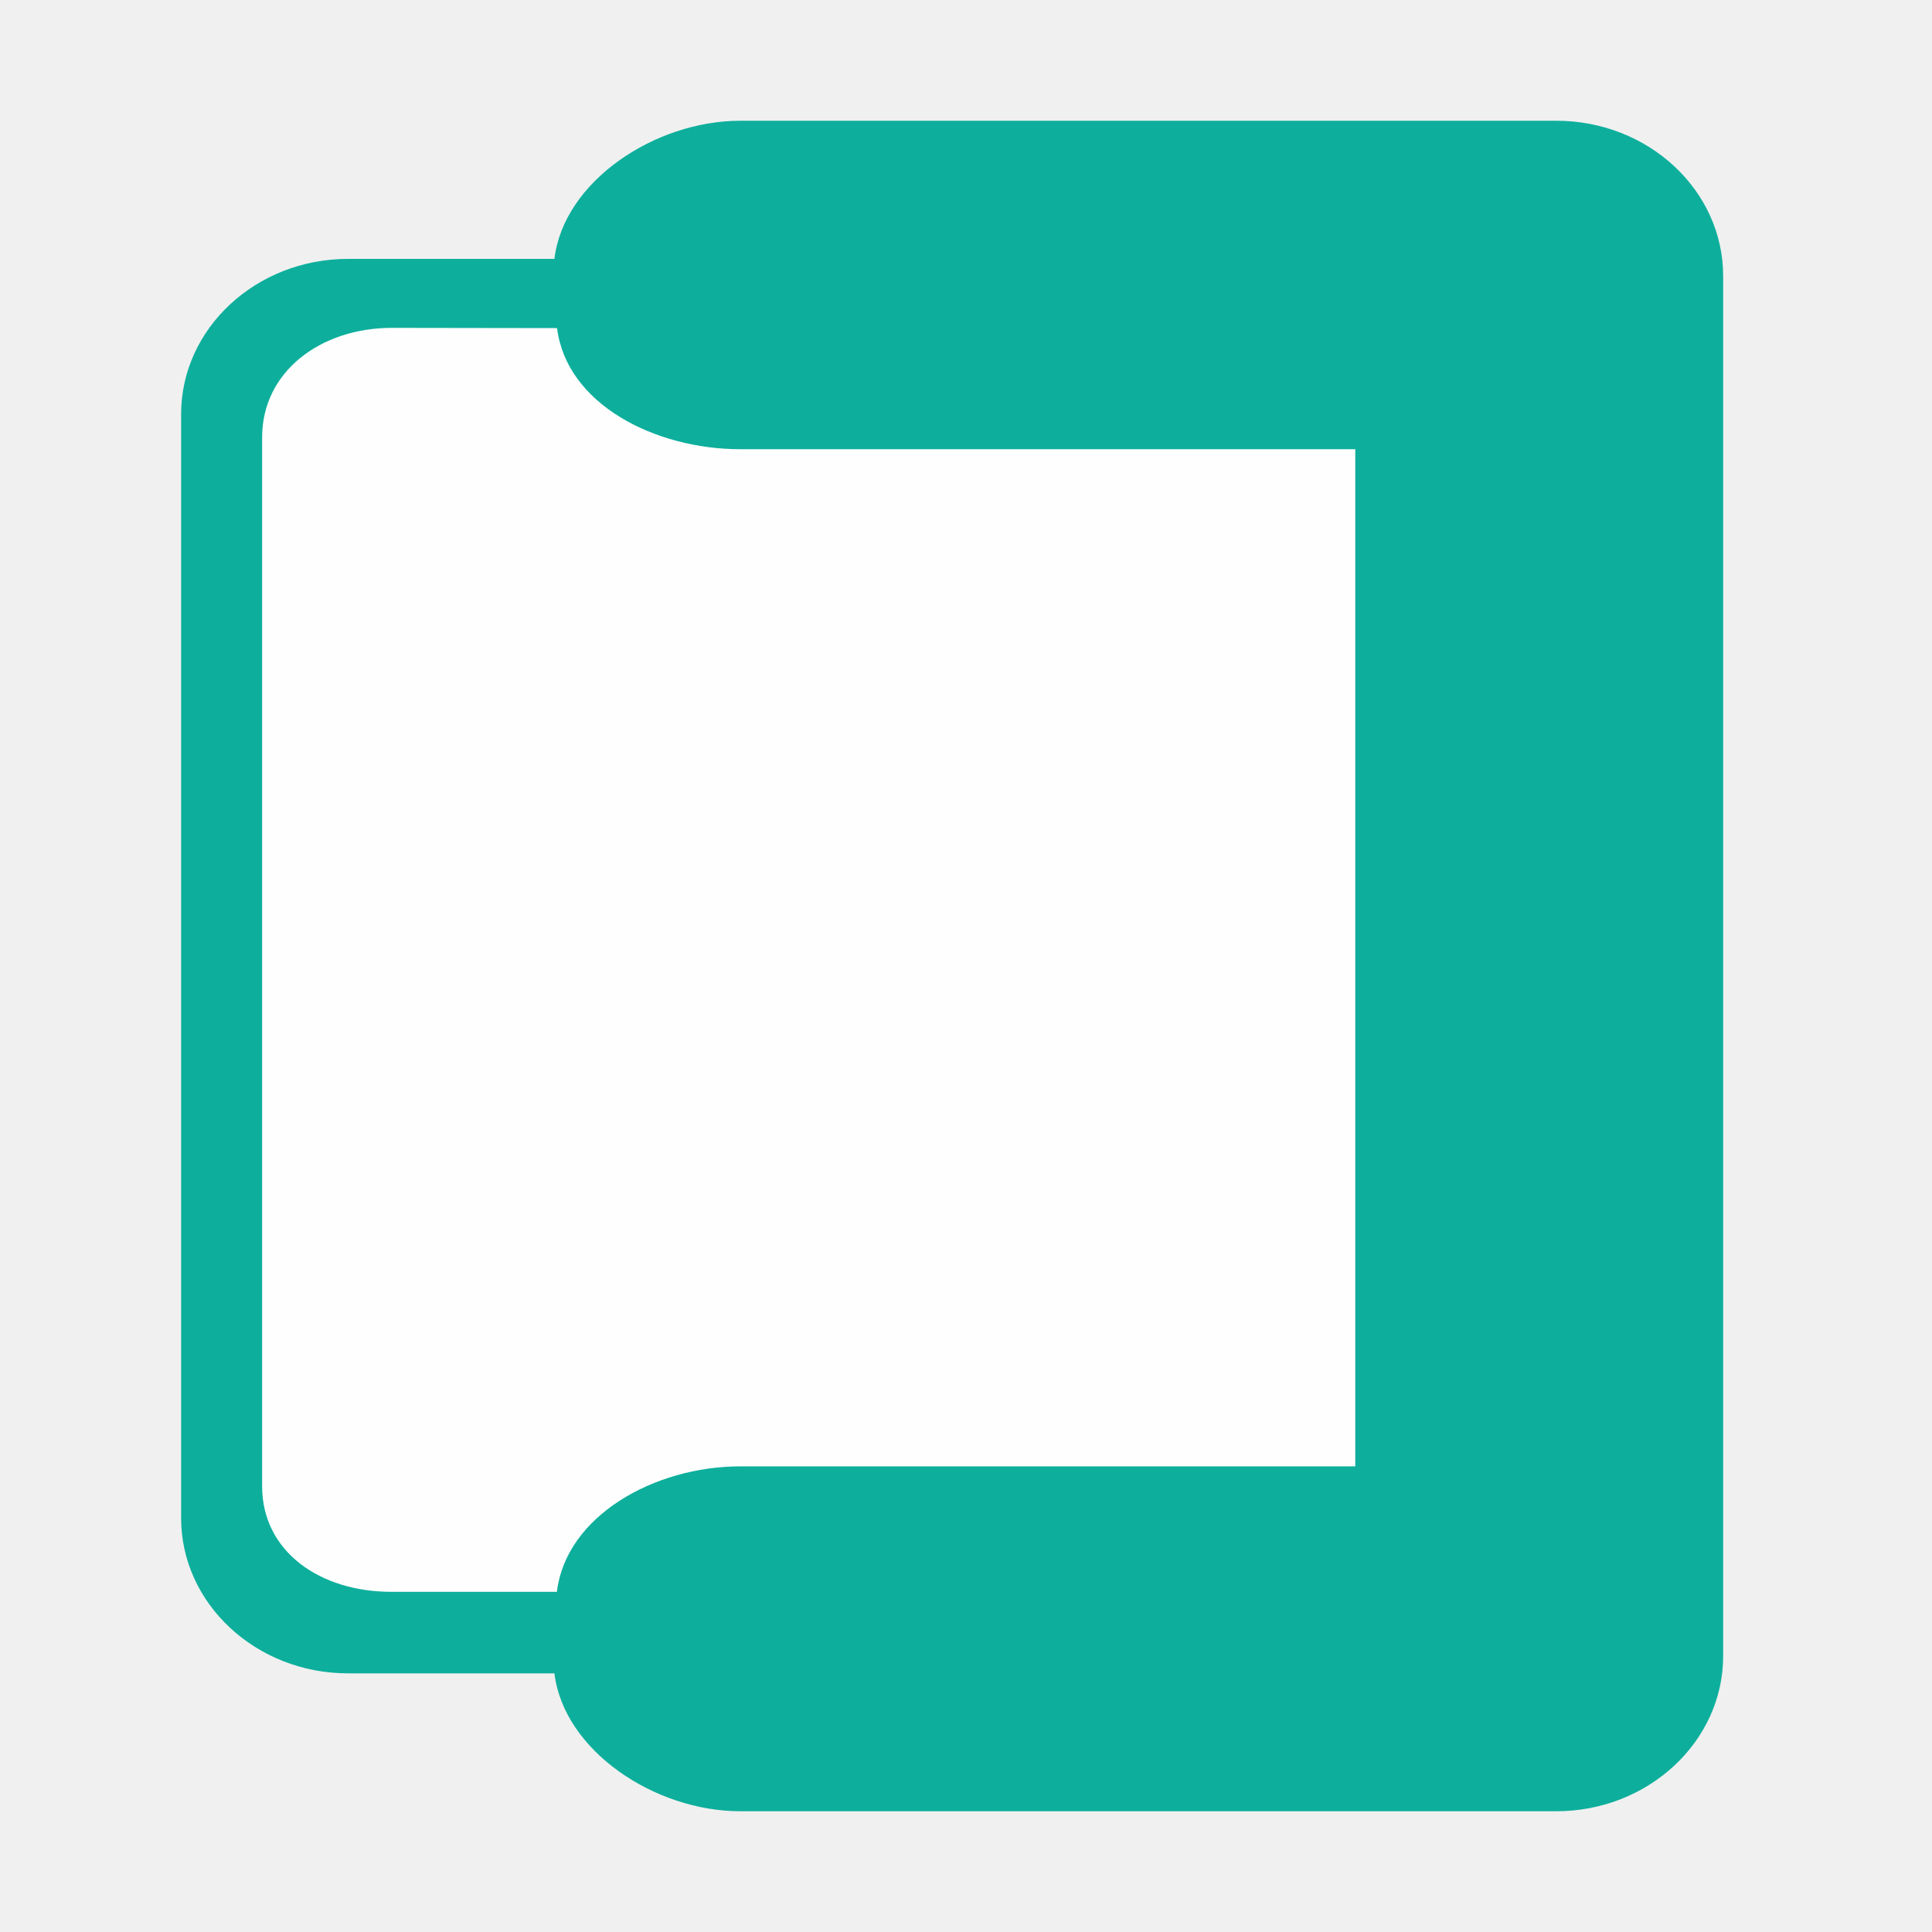
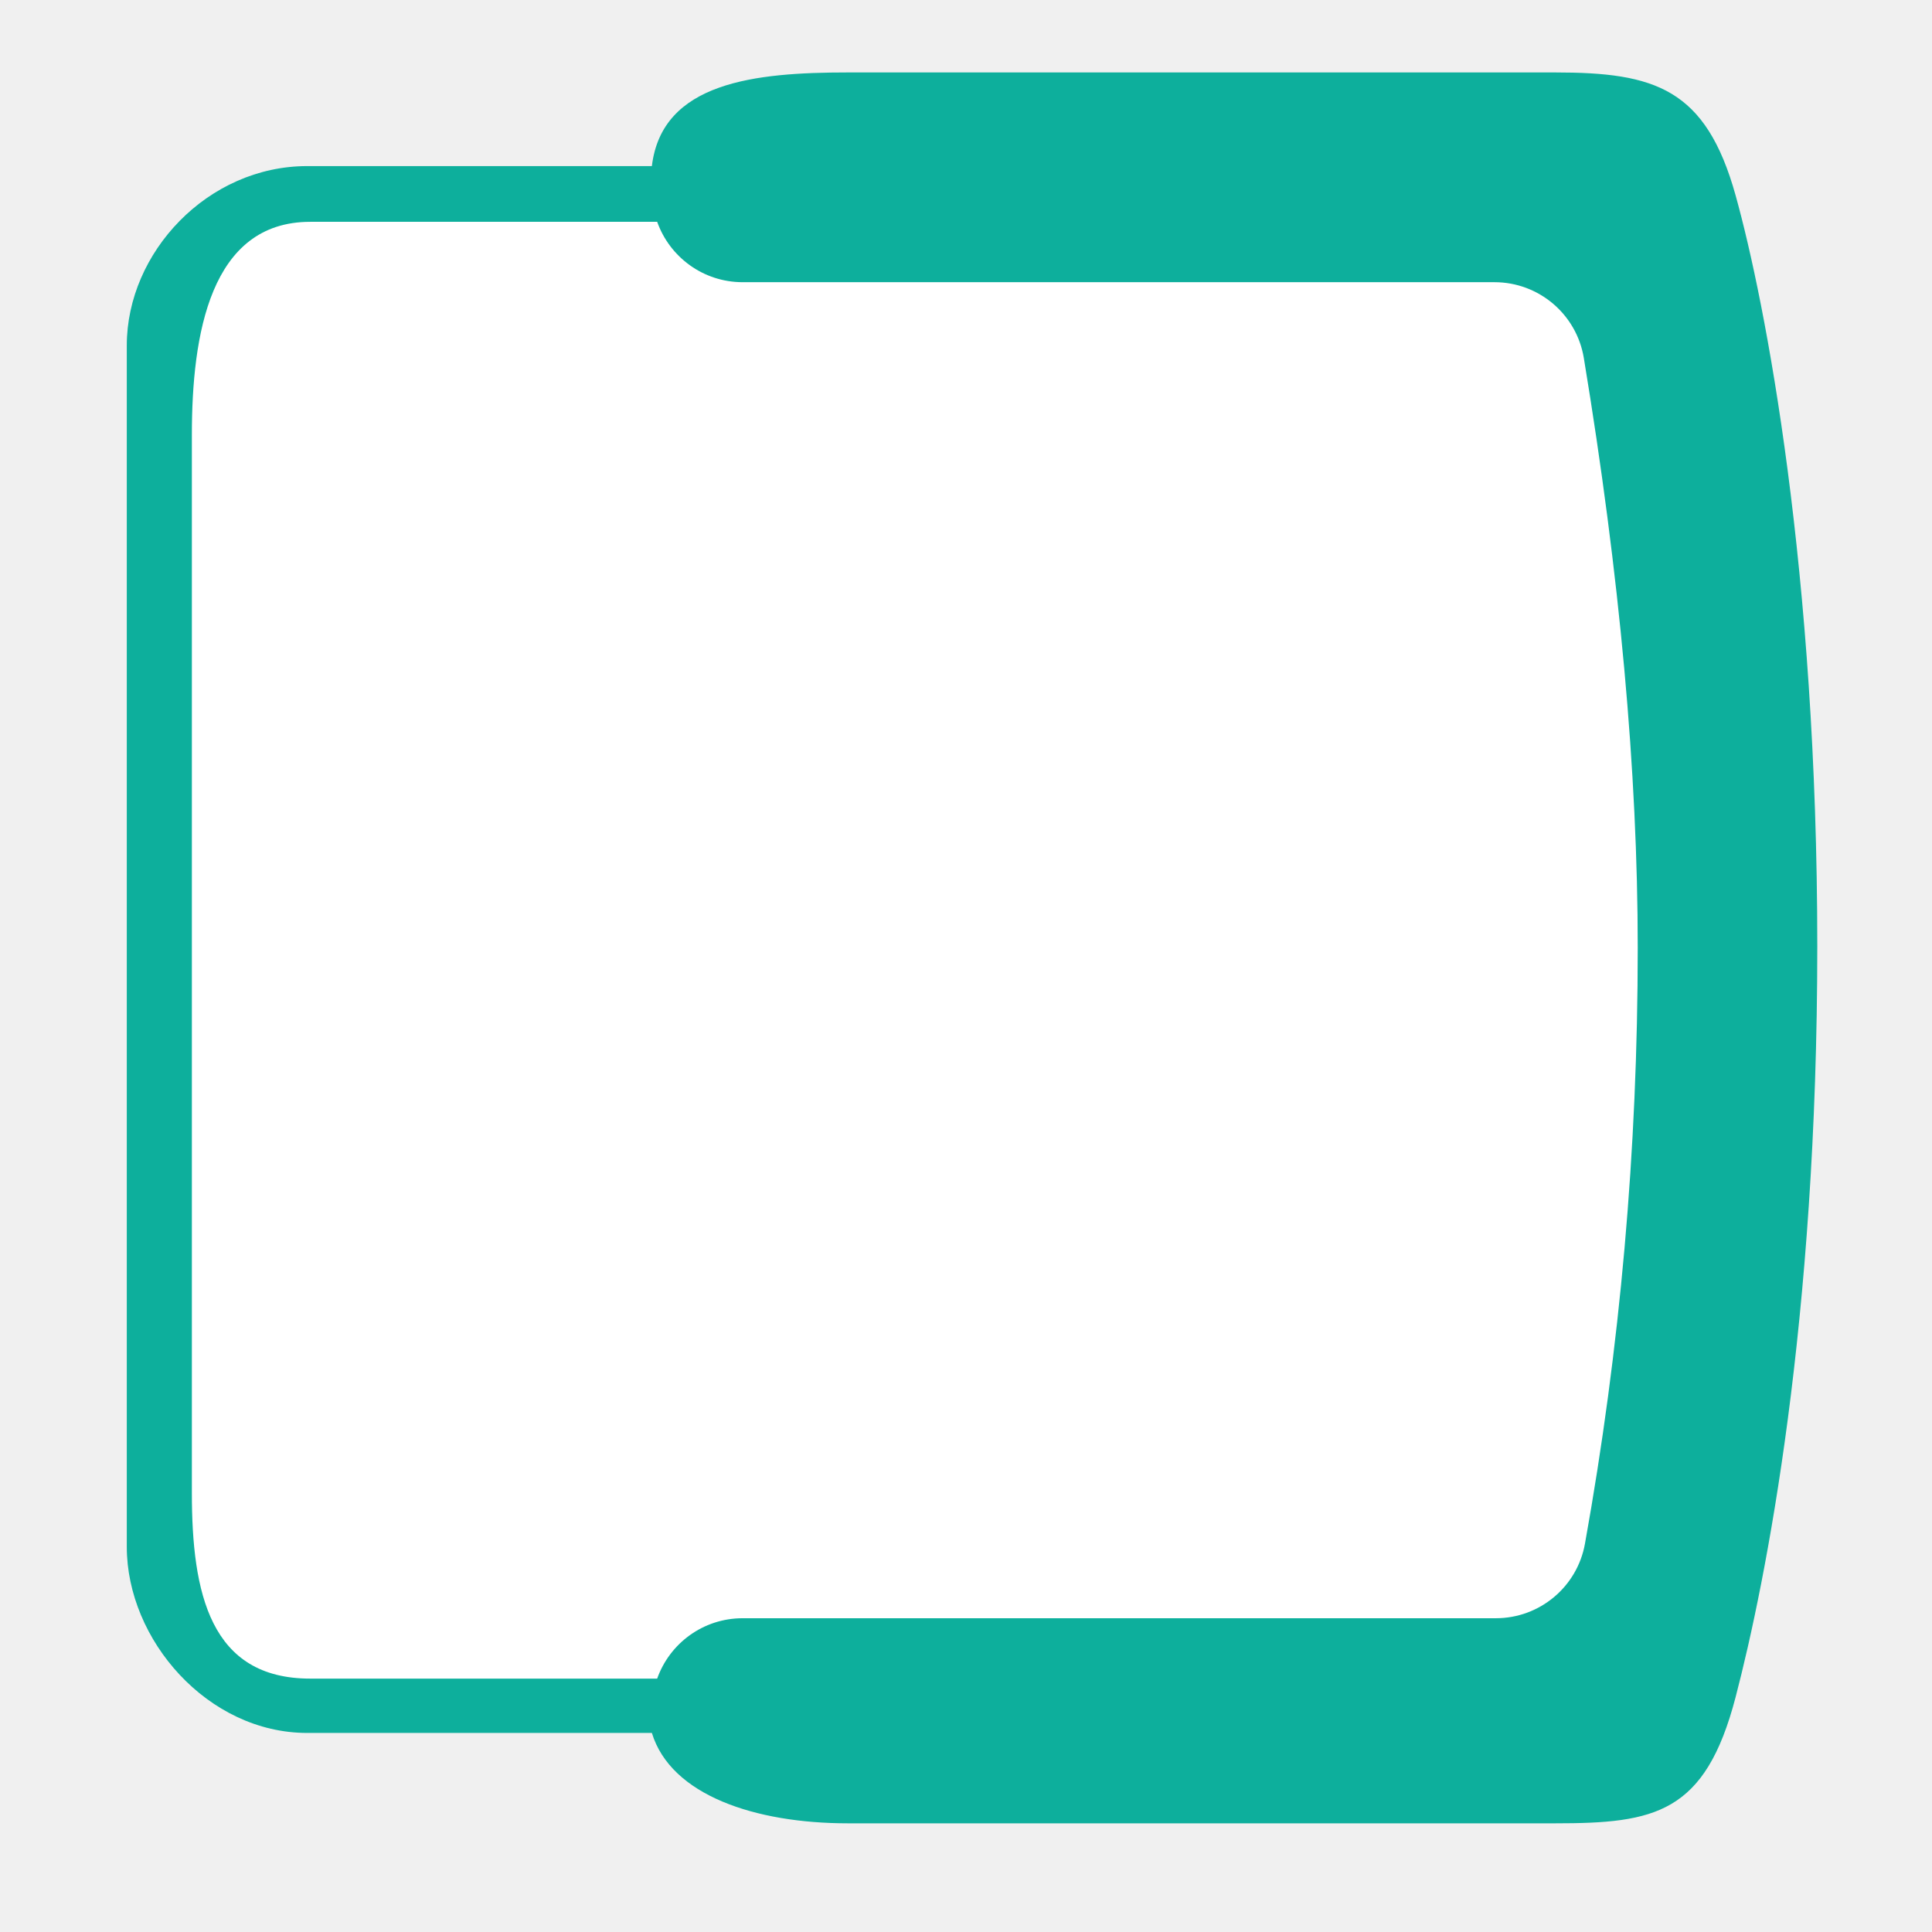
<svg xmlns="http://www.w3.org/2000/svg" width="32px" height="32px" viewBox="0 0 32 32" version="1.1">
  <g id="页面-1" stroke="none" stroke-width="1" fill="none" fill-rule="evenodd">
-     <g id="座位排布切图" transform="translate(-656, -758)">
-       <g id="编组-6" transform="translate(656, 758)">
-         <rect id="矩形备份-254" fill-opacity="0" fill="#F2F4F5" x="0" y="0" width="32" height="32" rx="2" />
-         <g id="编组-15备份-10" transform="translate(16, 16) scale(-1, -1) rotate(-270) translate(-16, -16) translate(2, 3)" fill-rule="nonzero">
-           <path d="M2.288,19.025 L2.288,22.777 C2.288,24.3 3.441,25.541 4.858,25.541 L23.145,25.541 C24.562,25.541 25.716,24.3 25.716,22.777 L25.716,19.358 C26.998,19.202 28,17.697 28,16.279 L28,2.764 C28,1.241 26.846,-1.20792265e-13 25.429,-1.20792265e-13 L2.571,-1.20792265e-13 C1.154,-1.20792265e-13 5.32907052e-15,1.237 5.32907052e-15,2.764 L5.32907052e-15,16.279 C5.32907052e-15,17.697 1.005,19.205 2.288,19.358 L2.288,19.025 Z" id="路径" fill="#0DAF9C" transform="translate(14, 12.77047) rotate(-180) translate(-14, -12.77047) " />
-           <path d="M22.82,19.447 L5.446,19.447 C4.362,19.447 3.634,18.482 3.634,17.296 L3.638,14.562 C4.897,14.406 5.644,12.941 5.644,11.527 L5.644,1.341 L22.491,1.341 L22.491,11.527 C22.491,12.949 23.31,14.413 24.569,14.565 L24.569,17.296 C24.573,18.486 23.904,19.447 22.82,19.447 Z" id="路径" fill="#FEFEFE" transform="translate(14.10175, 10.3943) rotate(-180) translate(-14.10175, -10.3943) " />
-         </g>
+     <g id="座位排布切图" transform="translate(-656, -812)">
+       <g id="编组-2备份-17" transform="translate(672.1, 827.7) scale(-1, 1) rotate(-360) translate(-672.1, -827.7) translate(657.6, 812.7)">
+         <path d="M1.497,20.303 C1.497,20.303 1.497,22.206 1.497,26.012 C1.497,27.659 3.038,29 4.58,29 L24.478,29 C26.02,29 27.449,27.659 27.449,26.012 L27.449,20.303 C28.844,20.135 29,18.589 29,17.056 L29,5.341 C29,3.694 28.739,2.847 26.964,2.353 C25.188,1.858 20.745,1 14.527,1 C8.309,1 4.021,1.849 2.09,2.353 C0.16,2.856 0,3.69 0,5.341 L0,17.056 C0,18.589 0.463,19.987 1.497,20.303 Z" id="路径" fill="#0DAF9C" fill-rule="nonzero" transform="translate(14.5, 15) scale(-1, -1) rotate(-270) translate(-14.5, -15) " />
+         <path d="M25.462,2.974 C27.119,2.974 27.422,4.843 27.422,6.5 L27.422,24.03 C27.422,25.687 27.119,27.103 25.462,27.103 L19.715,27.103 C19.509,26.52 18.953,26.103 18.3,26.103 L5.824,26.103 C5.098,26.103 4.476,25.583 4.348,24.868 C3.765,21.625 3.474,18.336 3.474,15 C3.474,12.093 3.771,8.836 4.367,5.229 C4.487,4.505 5.113,3.974 5.847,3.974 L18.3,3.974 L18.3,3.974 C18.953,3.974 19.509,3.556 19.715,2.974 L25.462,2.974 Z" id="路径" fill="#FFFFFF" />
      </g>
    </g>
  </g>
</svg>
